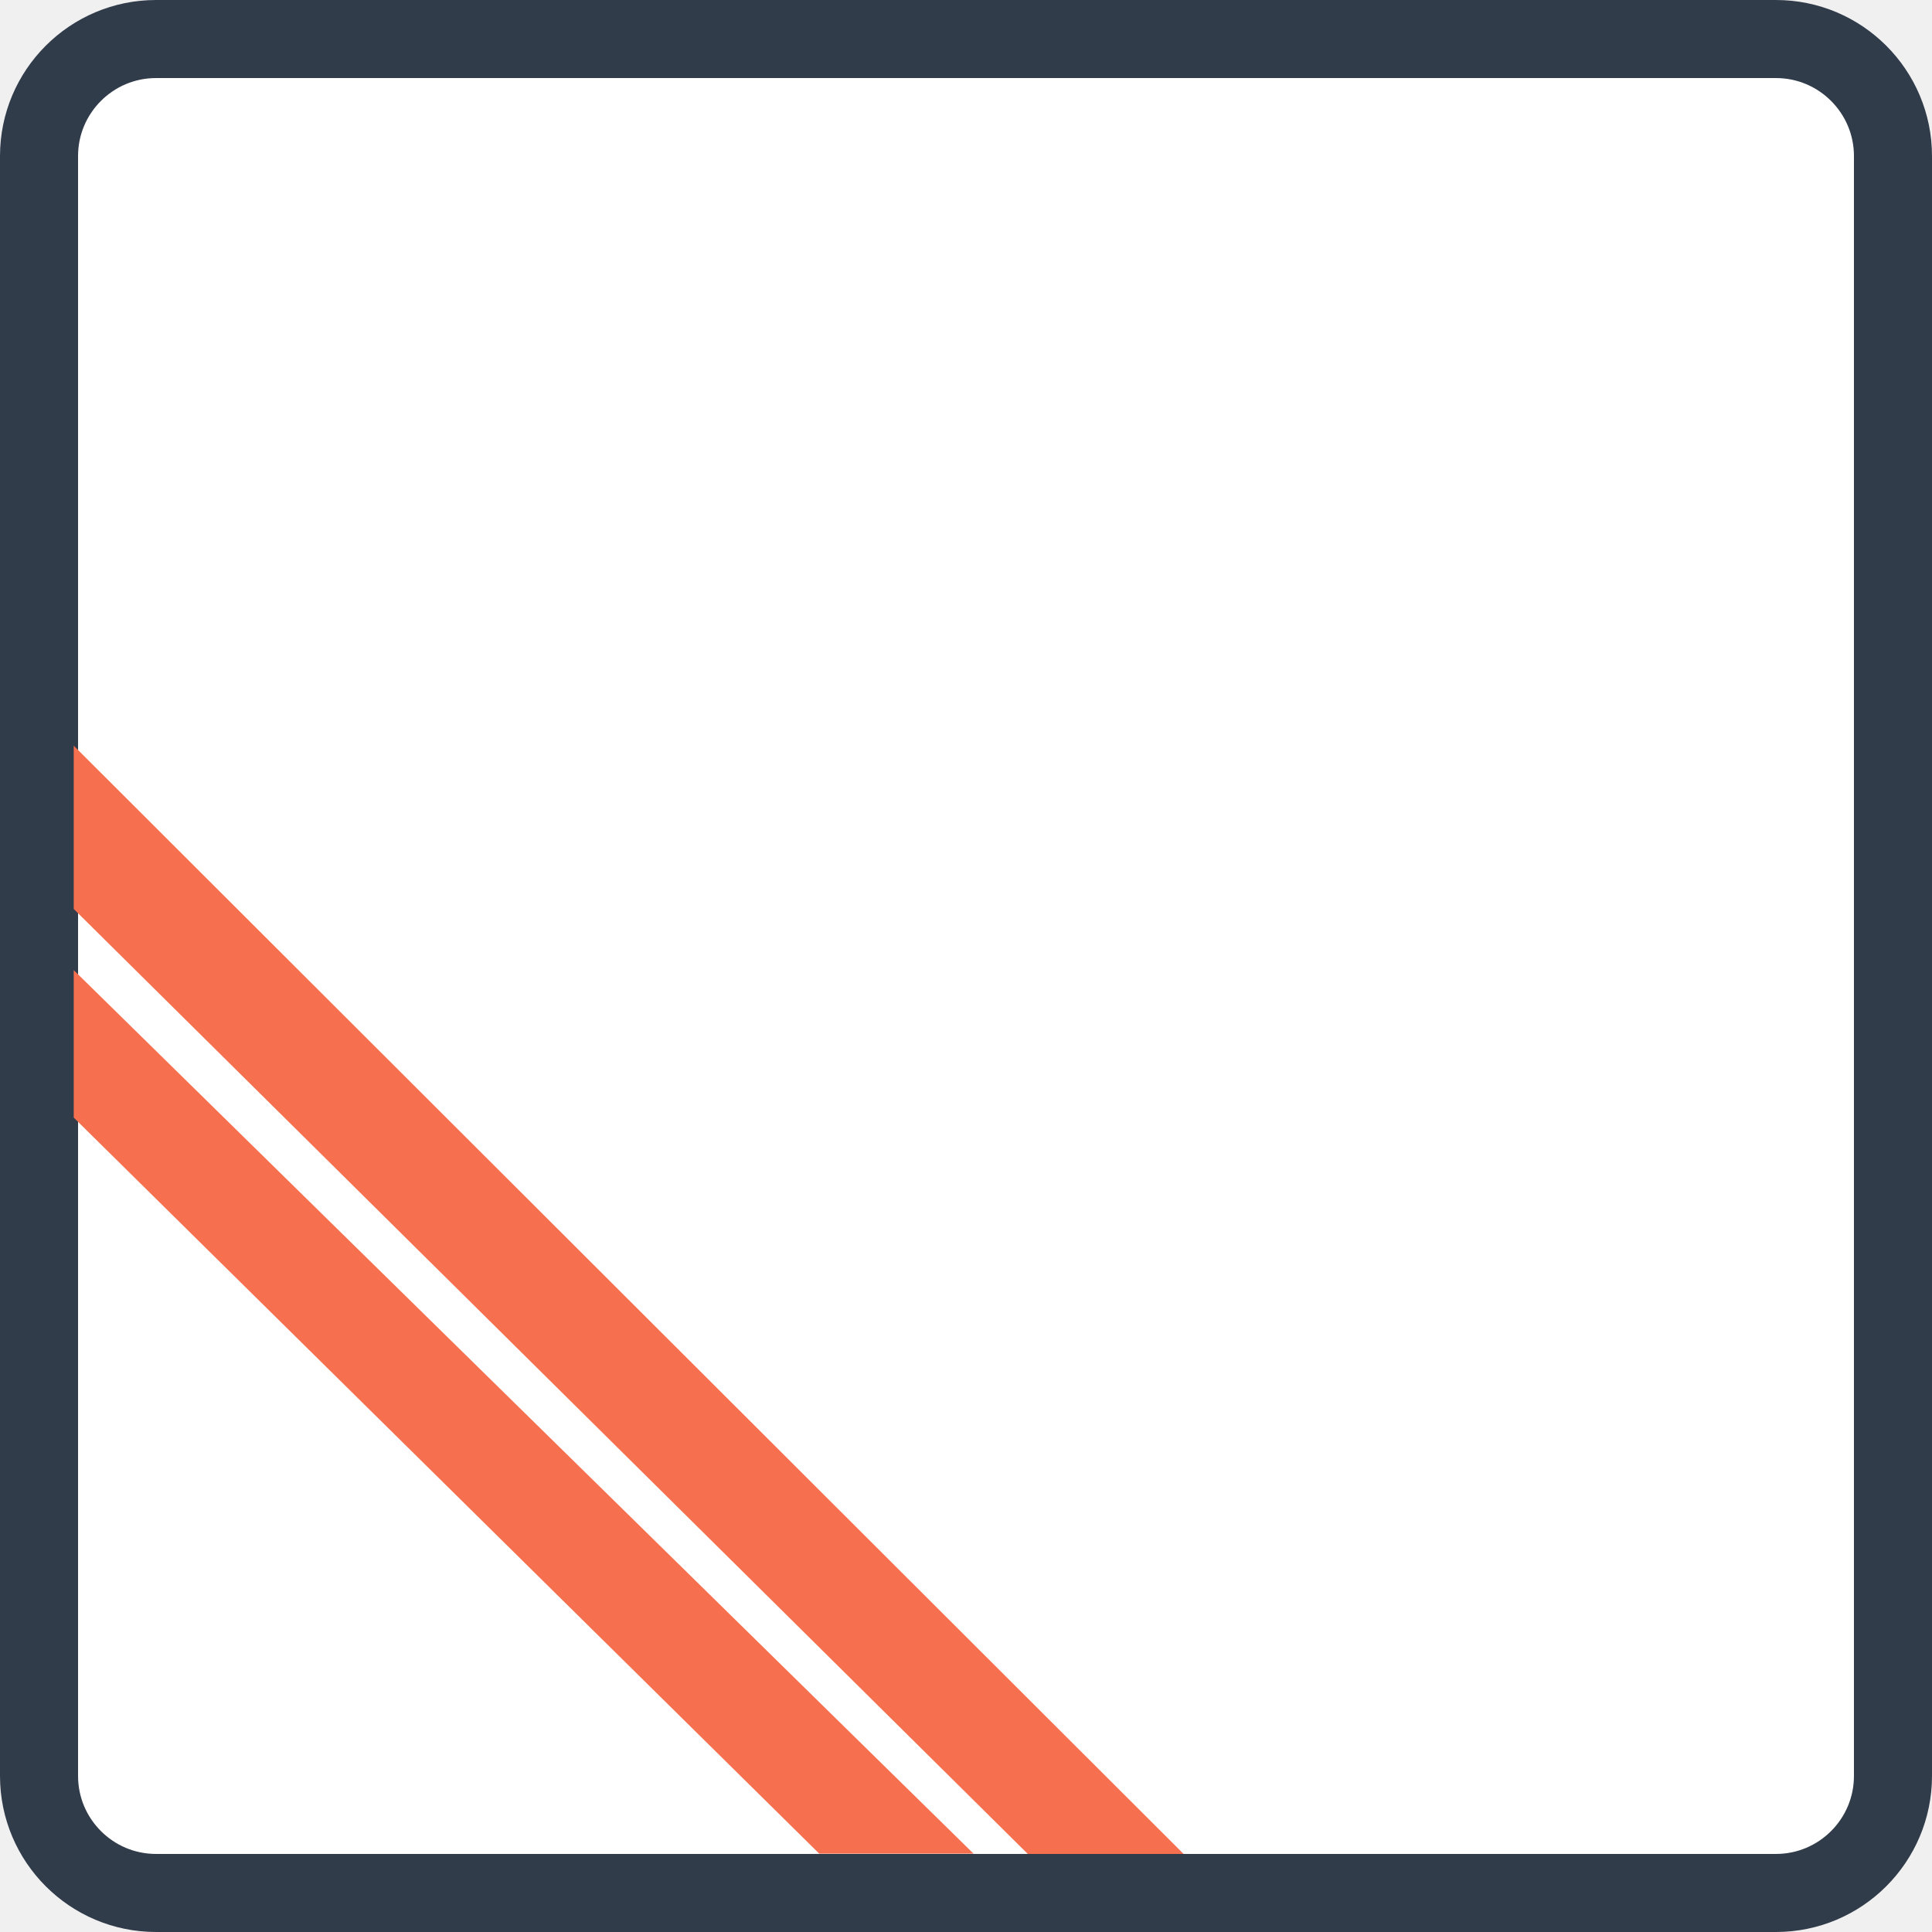
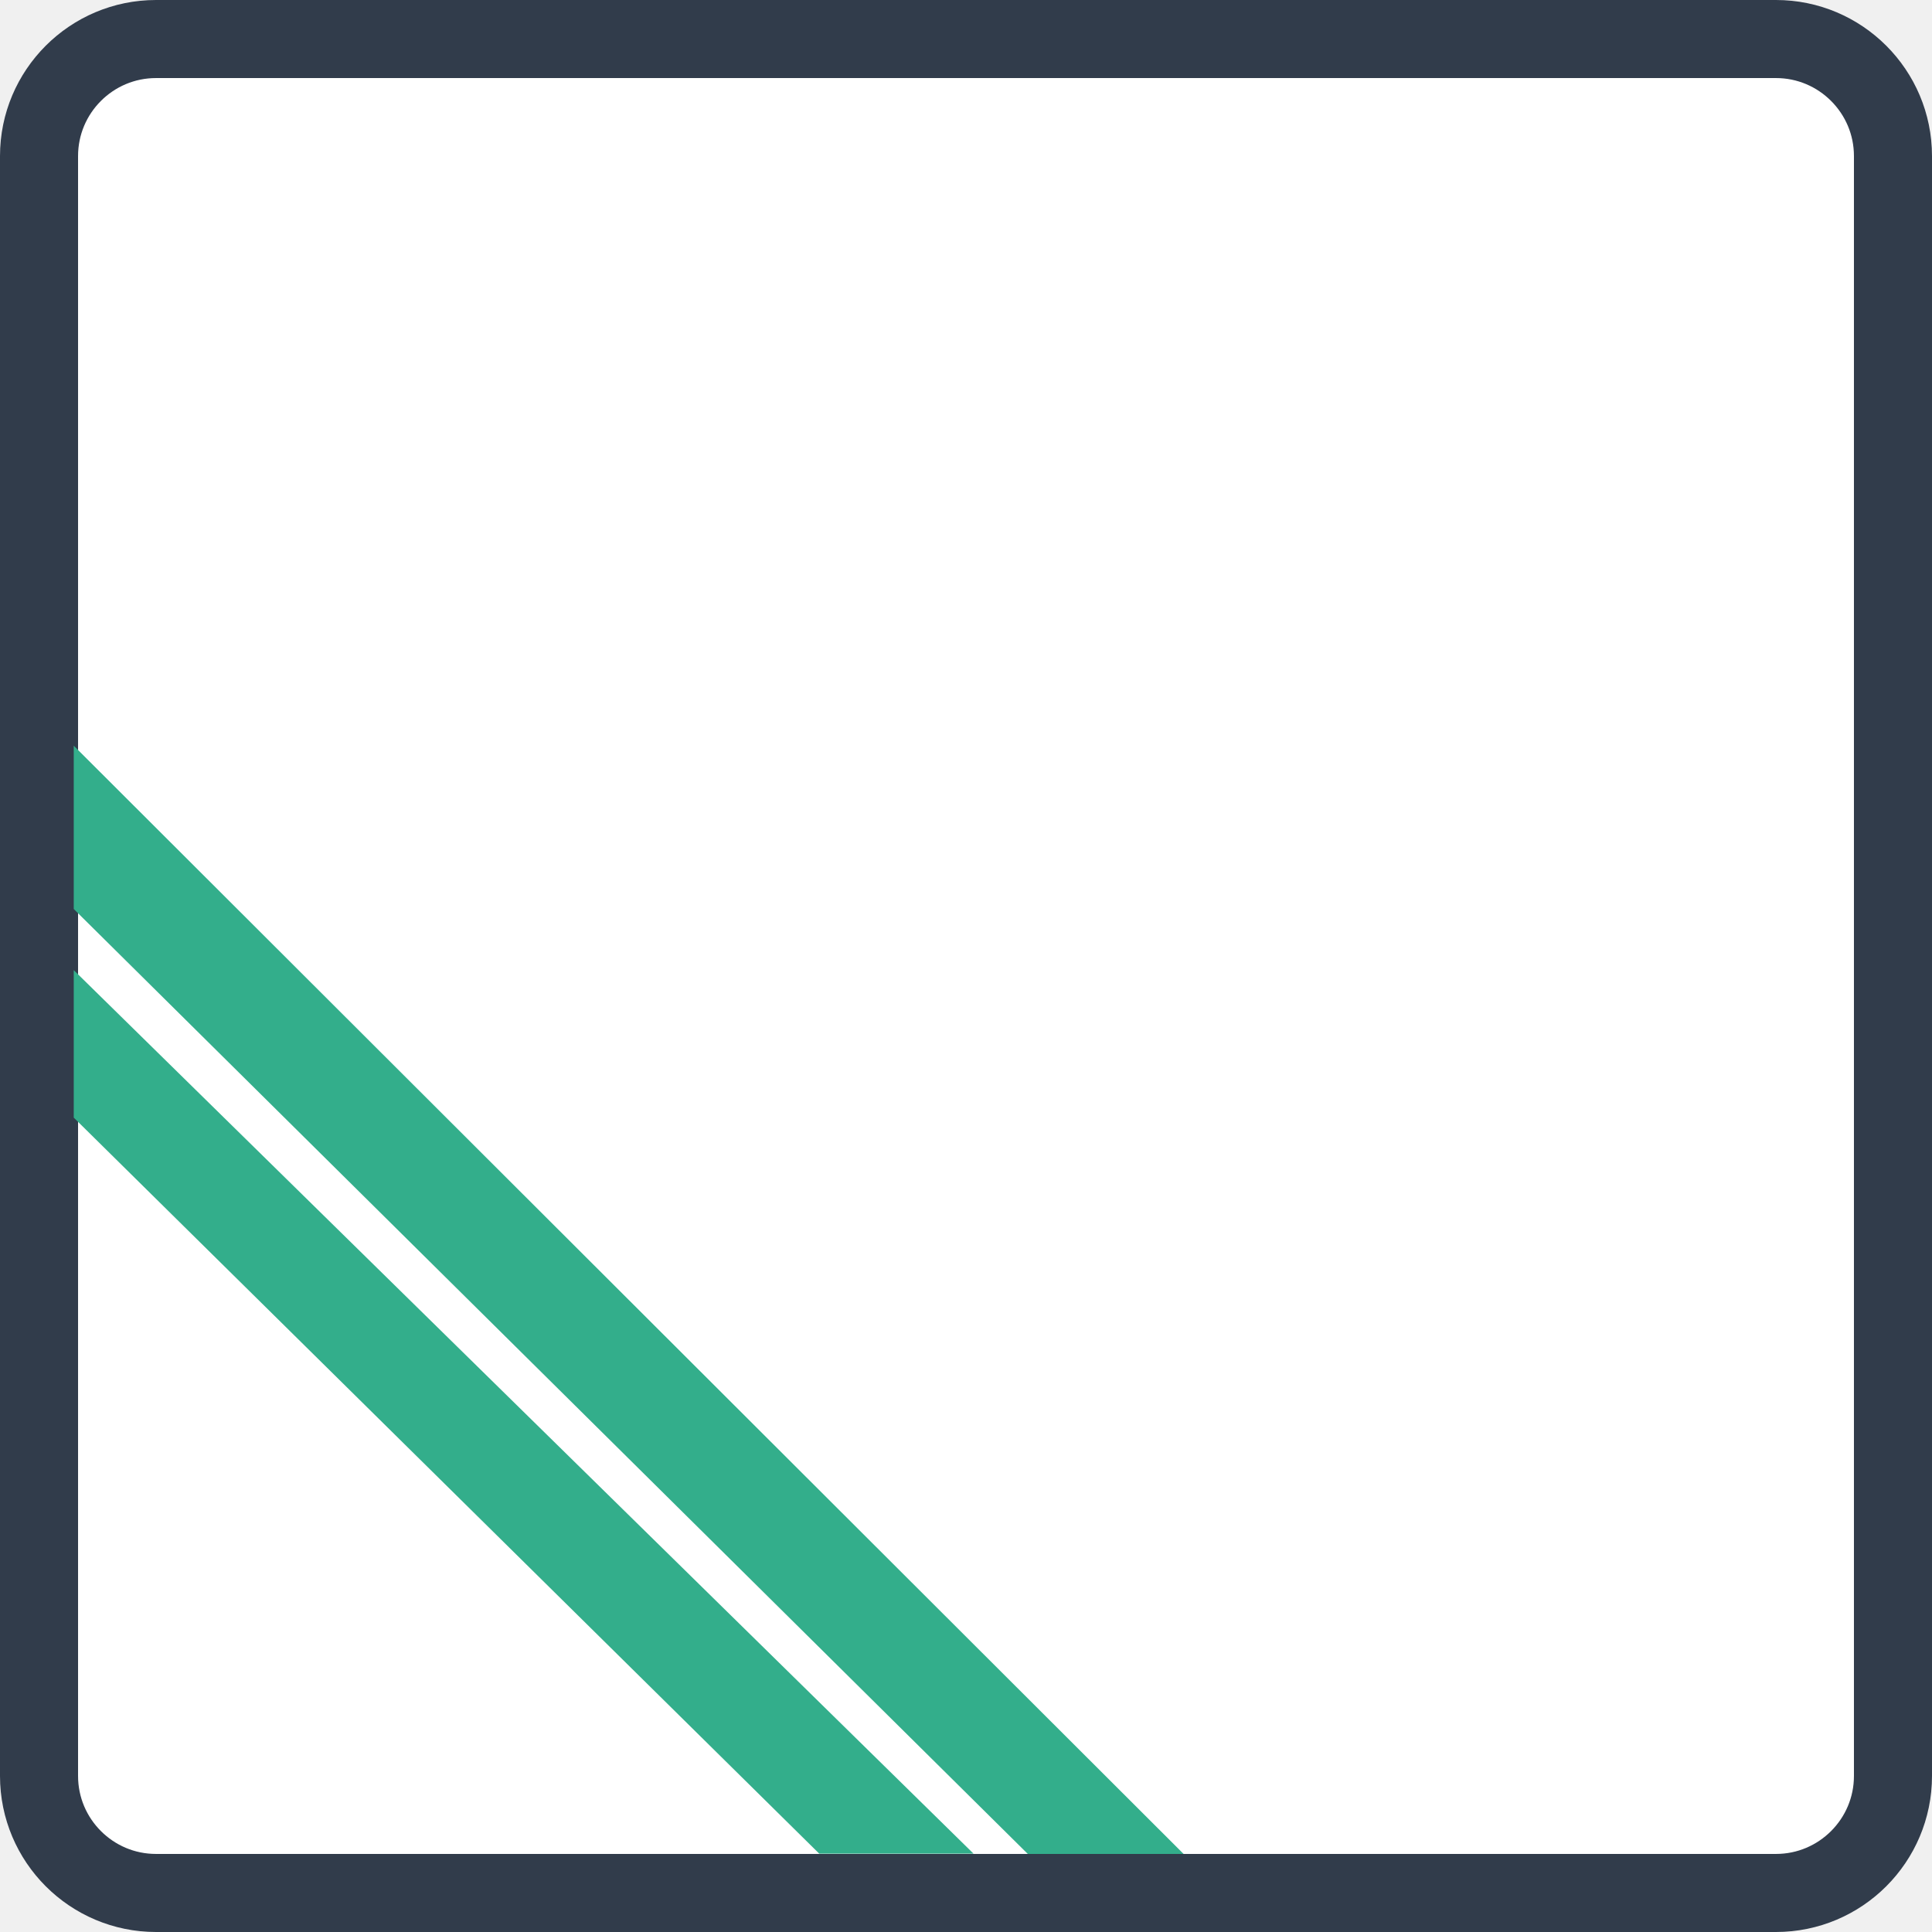
<svg xmlns="http://www.w3.org/2000/svg" xmlns:xlink="http://www.w3.org/1999/xlink" width="198px" height="198px" viewBox="0 0 198 198" version="1.1">
  <defs>
    <rect id="path-1" x="0" y="0" width="198" height="198" rx="16" />
    <mask id="mask-2" maskContentUnits="userSpaceOnUse" maskUnits="objectBoundingBox" x="0" y="0" width="198" height="198" fill="white">
      <use xlink:href="#path-1" />
    </mask>
  </defs>
  <g id="Logo" stroke="none" stroke-width="1" fill="none" fill-rule="evenodd">
    <g>
      <use id="Rectangle" stroke="#313C4B" mask="url(#mask-2)" stroke-width="16" fill="#FFFFFF" xlink:href="#path-1" />
-       <polygon id="Rectangle-2" fill="#F6704F" points="7.557 99.423 99.772 189.97 83.958 189.97 7.557 114.537" />
-       <polygon id="Rectangle-2-Copy" fill="#F6704F" points="7.557 76.423 121.299 189.999 105.332 189.999 7.557 93.156" />
+       <polygon id="Rectangle-2" fill="#33AE8B" points="7.557 99.423 99.772 189.97 83.958 189.97 7.557 114.537" />
+       <polygon id="Rectangle-2-Copy" fill="#33AE8B" points="7.557 76.423 121.299 189.999 105.332 189.999 7.557 93.156" />
    </g>
  </g>
</svg>
